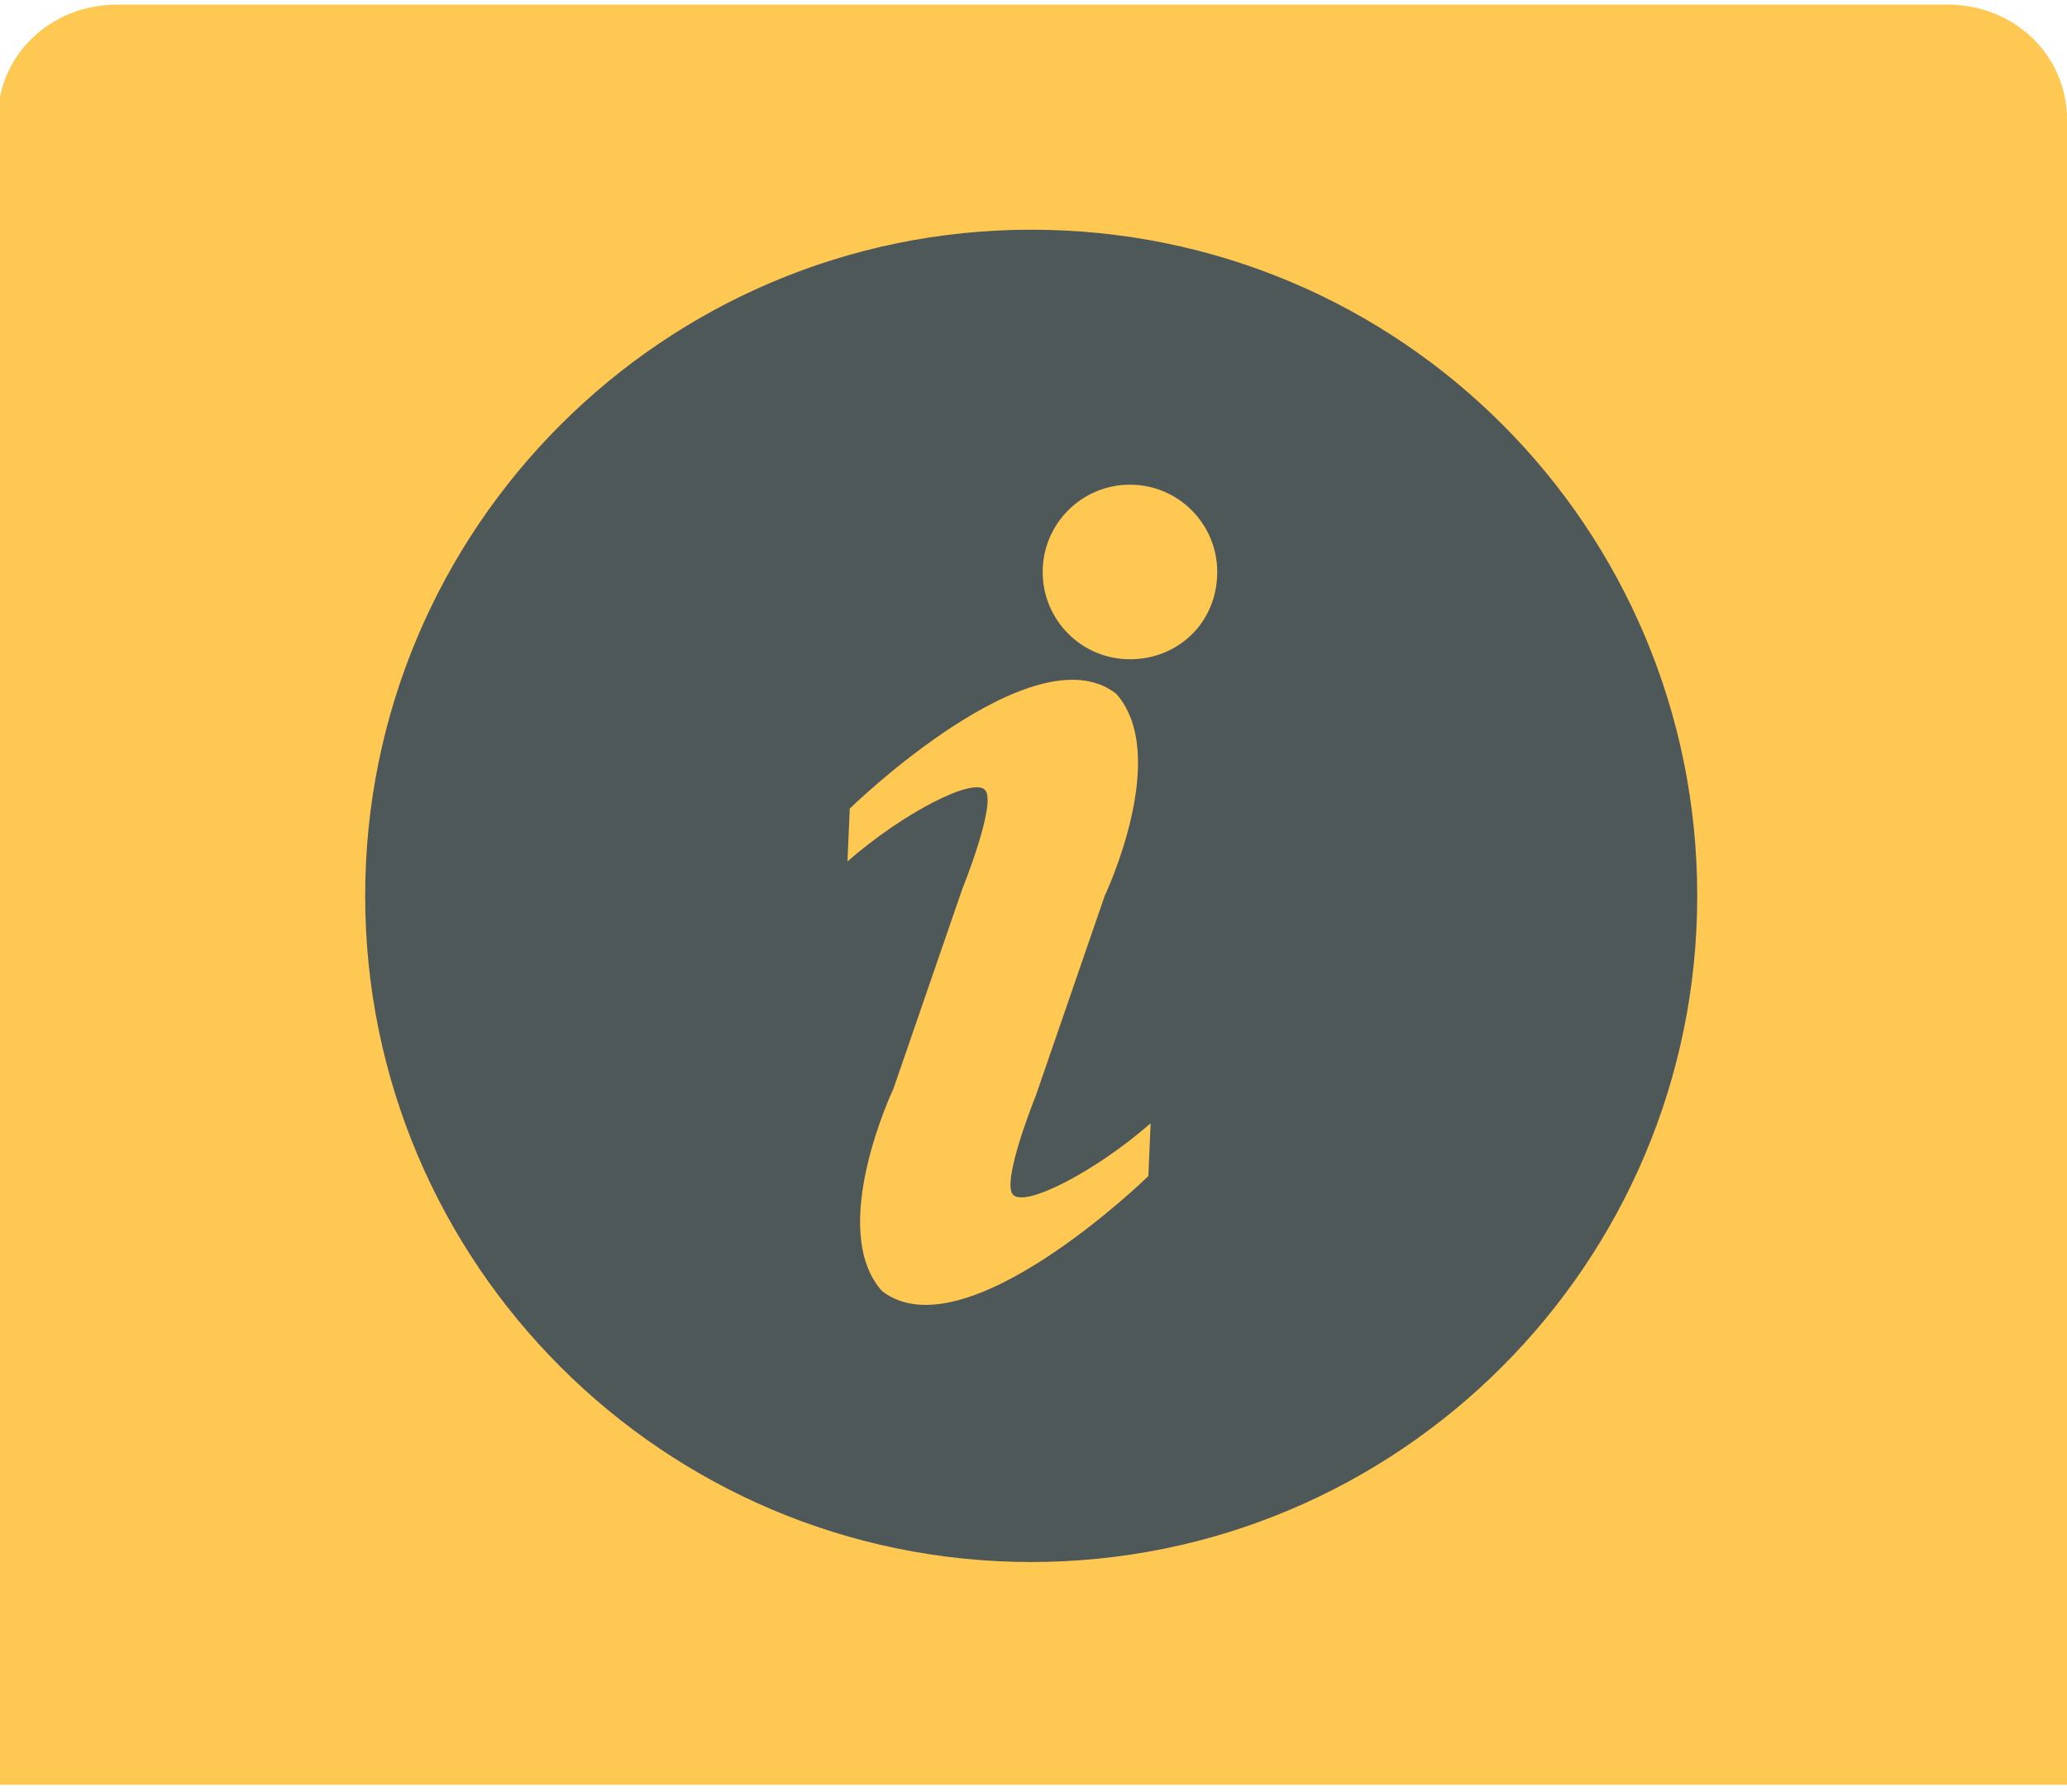
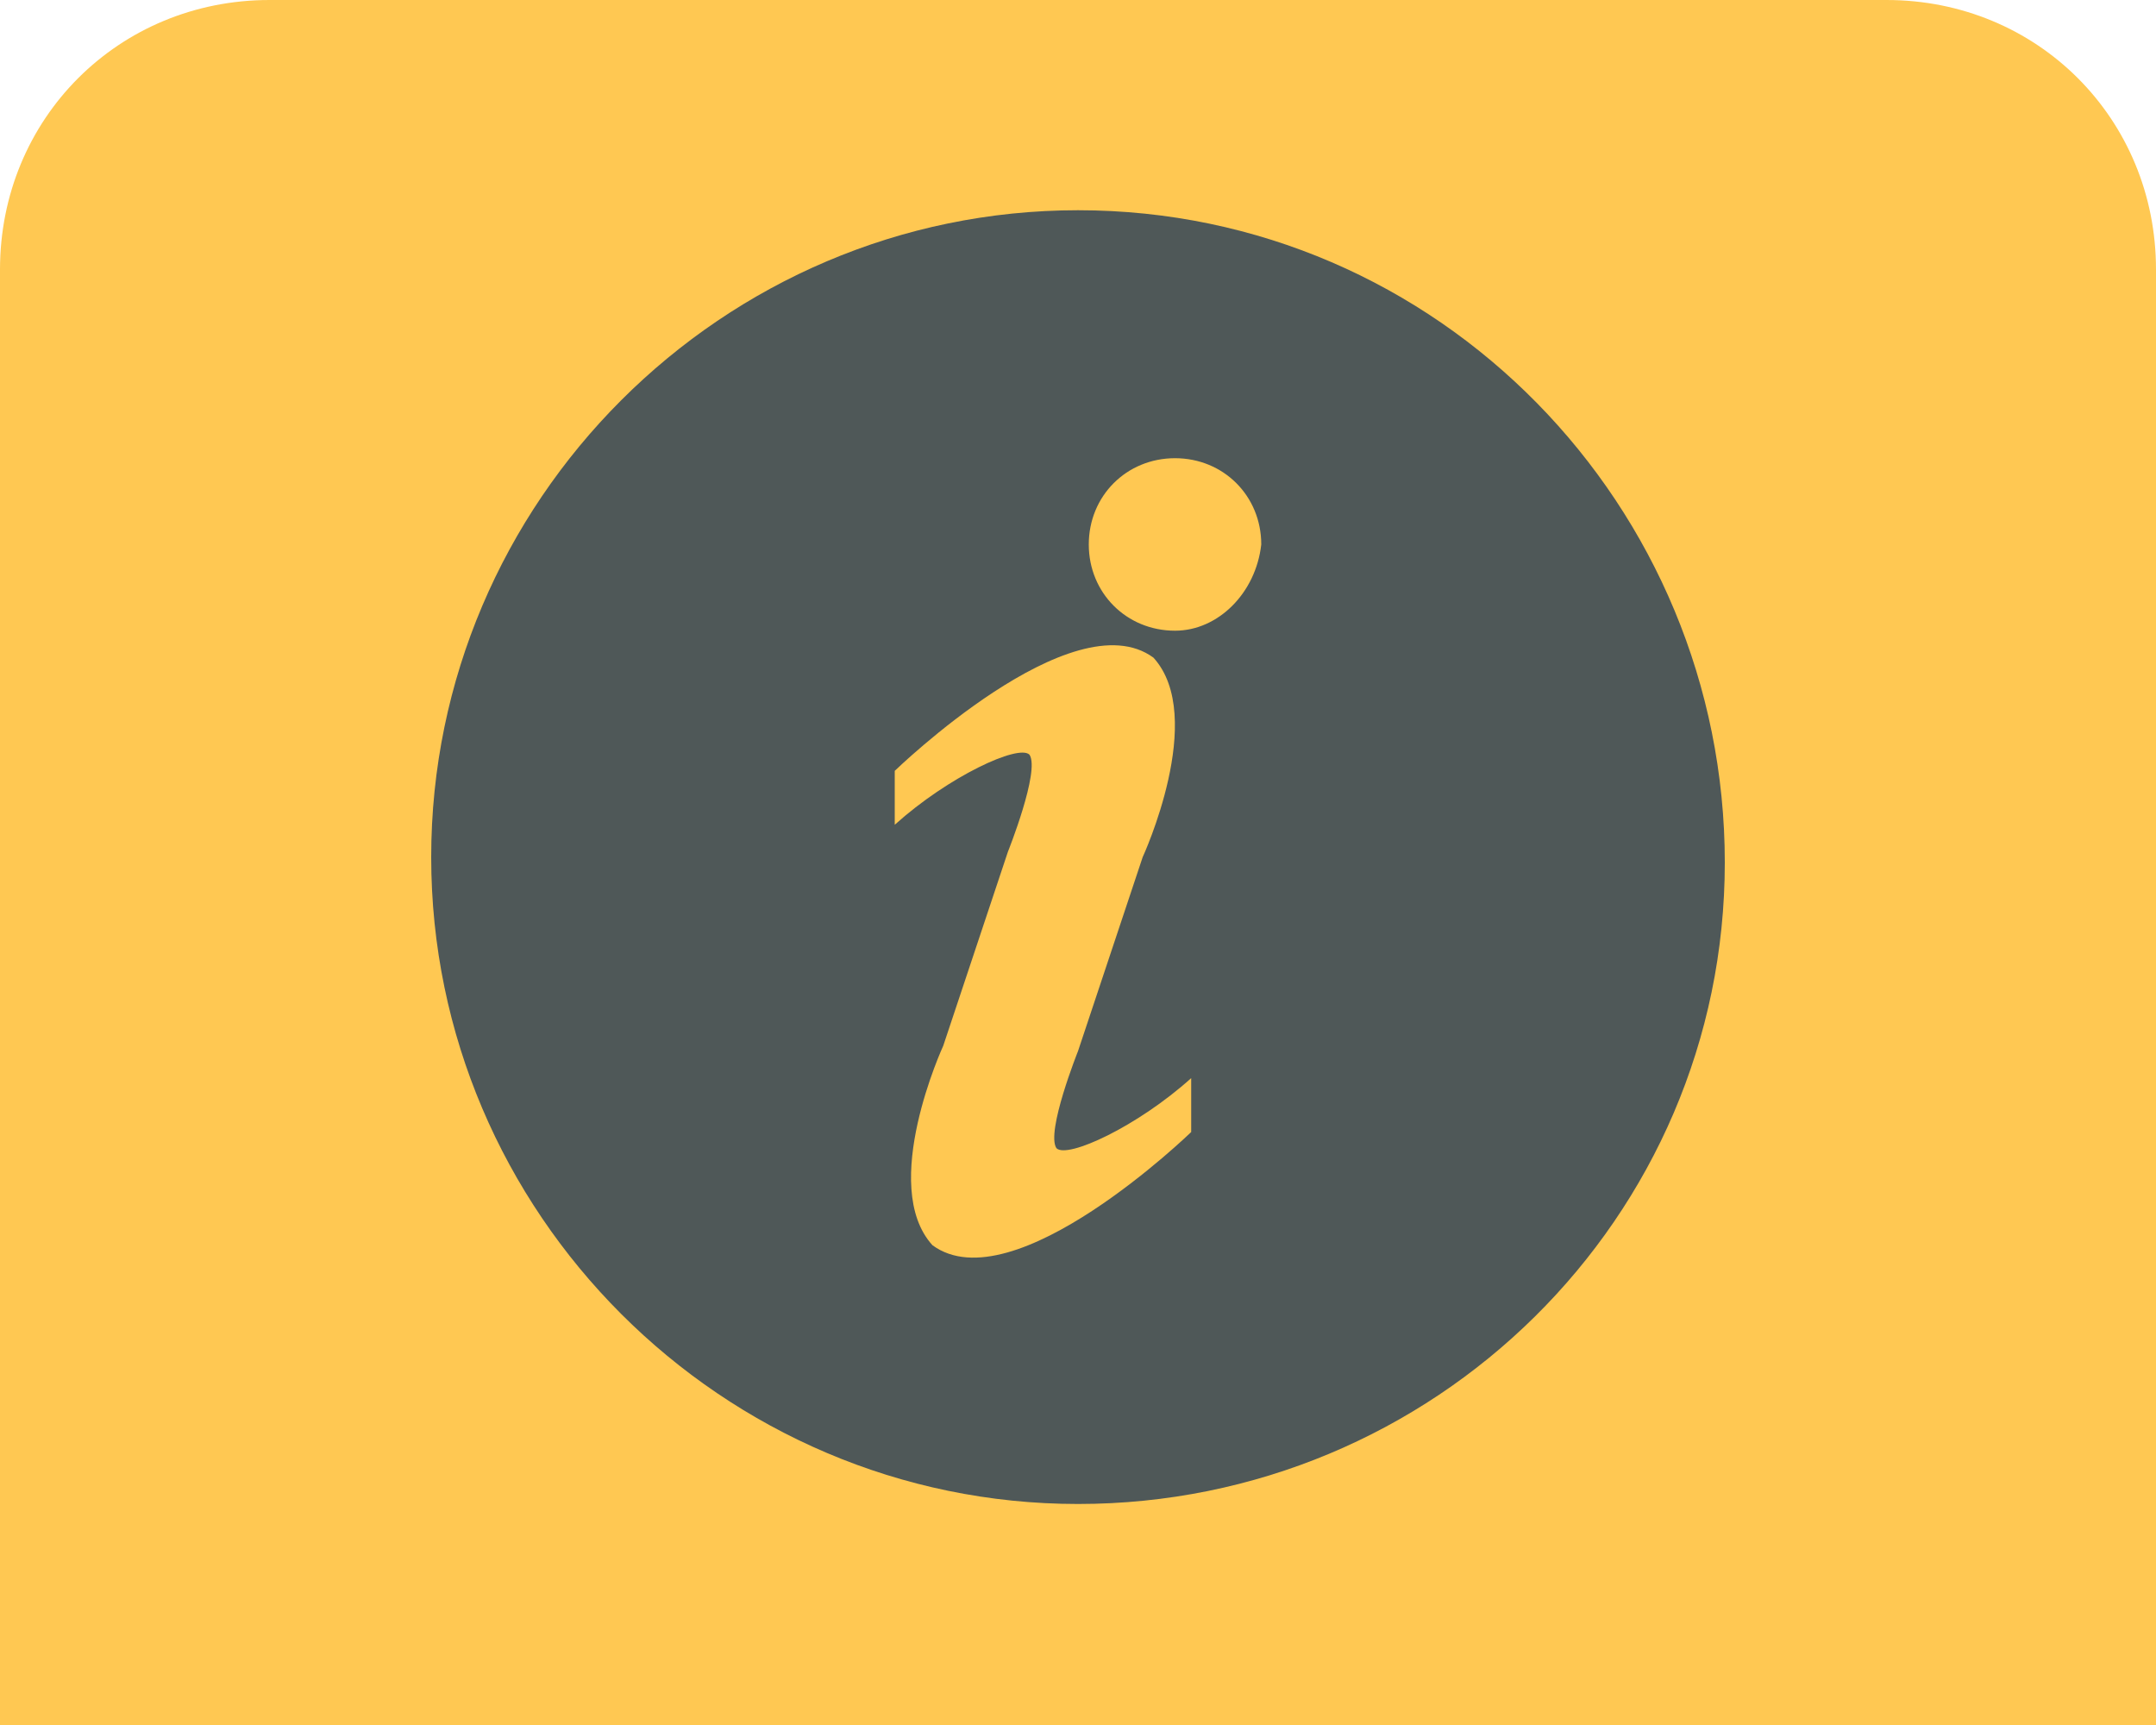
- <svg xmlns="http://www.w3.org/2000/svg" version="1.1" id="Layer_1" x="0px" y="0px" viewBox="0 0 90 78" style="enable-background:new 0 0 90 78;" xml:space="preserve">
+ <svg xmlns="http://www.w3.org/2000/svg" version="1.1" id="Help_Flag" x="0px" y="0px" viewBox="0 0 40 32" style="enable-background:new 0 0 40 32;" xml:space="preserve">
  <style type="text/css">
	.st0{fill:#FFC852;}
	.st1{fill:#4F5858;}
</style>
-   <path class="st0" d="M-0.1,77.8V5.2c0-2.8,2.3-5,5.2-5h79.7c2.9,0,5.2,2.2,5.2,5v72.5H-0.1V77.8z" />
-   <g id="Help">
-     <path class="st1" d="M44.9,10c-16,0-29,13-29,29s13,29,29,29s29-13,29-29S61,10,44.9,10z M50,51.2c0,0-8,7.8-11.6,5   c-2.4-2.7,0.5-8.8,0.5-8.8l3-8.7c0,0,1.5-3.7,1-4.3s-3.6,1-6,3.1l0.1-2.3c0,0,8-7.8,11.6-5c2.4,2.7-0.5,8.8-0.5,8.8l-3,8.7   c0,0-1.5,3.7-1,4.3s3.6-1,6-3.1L50,51.2z M49.2,28.7c-2.1,0-3.8-1.7-3.8-3.8s1.7-3.8,3.8-3.8s3.8,1.7,3.8,3.8l0,0   C53,27.1,51.3,28.7,49.2,28.7z" />
+   <path class="st0" d="M0,32V5c0-2.8,2.2-5,5-5h30c2.8,0,5,2.2,5,5v27H0z" />
+   <g id="Help_Icon">
+     <path class="st1" d="M20,3.9c-6.6,0-12,5.4-12,12s5.4,12,12,12S32,22.6,32,16S26.7,3.9,20,3.9z M22.1,21c0,0-3.3,3.2-4.8,2.1   c-1-1.1,0.2-3.7,0.2-3.7l1.2-3.6c0,0,0.6-1.5,0.4-1.8c-0.2-0.2-1.5,0.4-2.5,1.3l0-1c0,0,3.3-3.2,4.8-2.1c1,1.1-0.2,3.7-0.2,3.7   l-1.2,3.6c0,0-0.6,1.5-0.4,1.8c0.2,0.2,1.5-0.4,2.5-1.3L22.1,21z M21.8,11.7c-0.9,0-1.6-0.7-1.6-1.6s0.7-1.6,1.6-1.6   s1.6,0.7,1.6,1.6l0,0C23.3,11,22.6,11.7,21.8,11.7z" />
  </g>
</svg>
